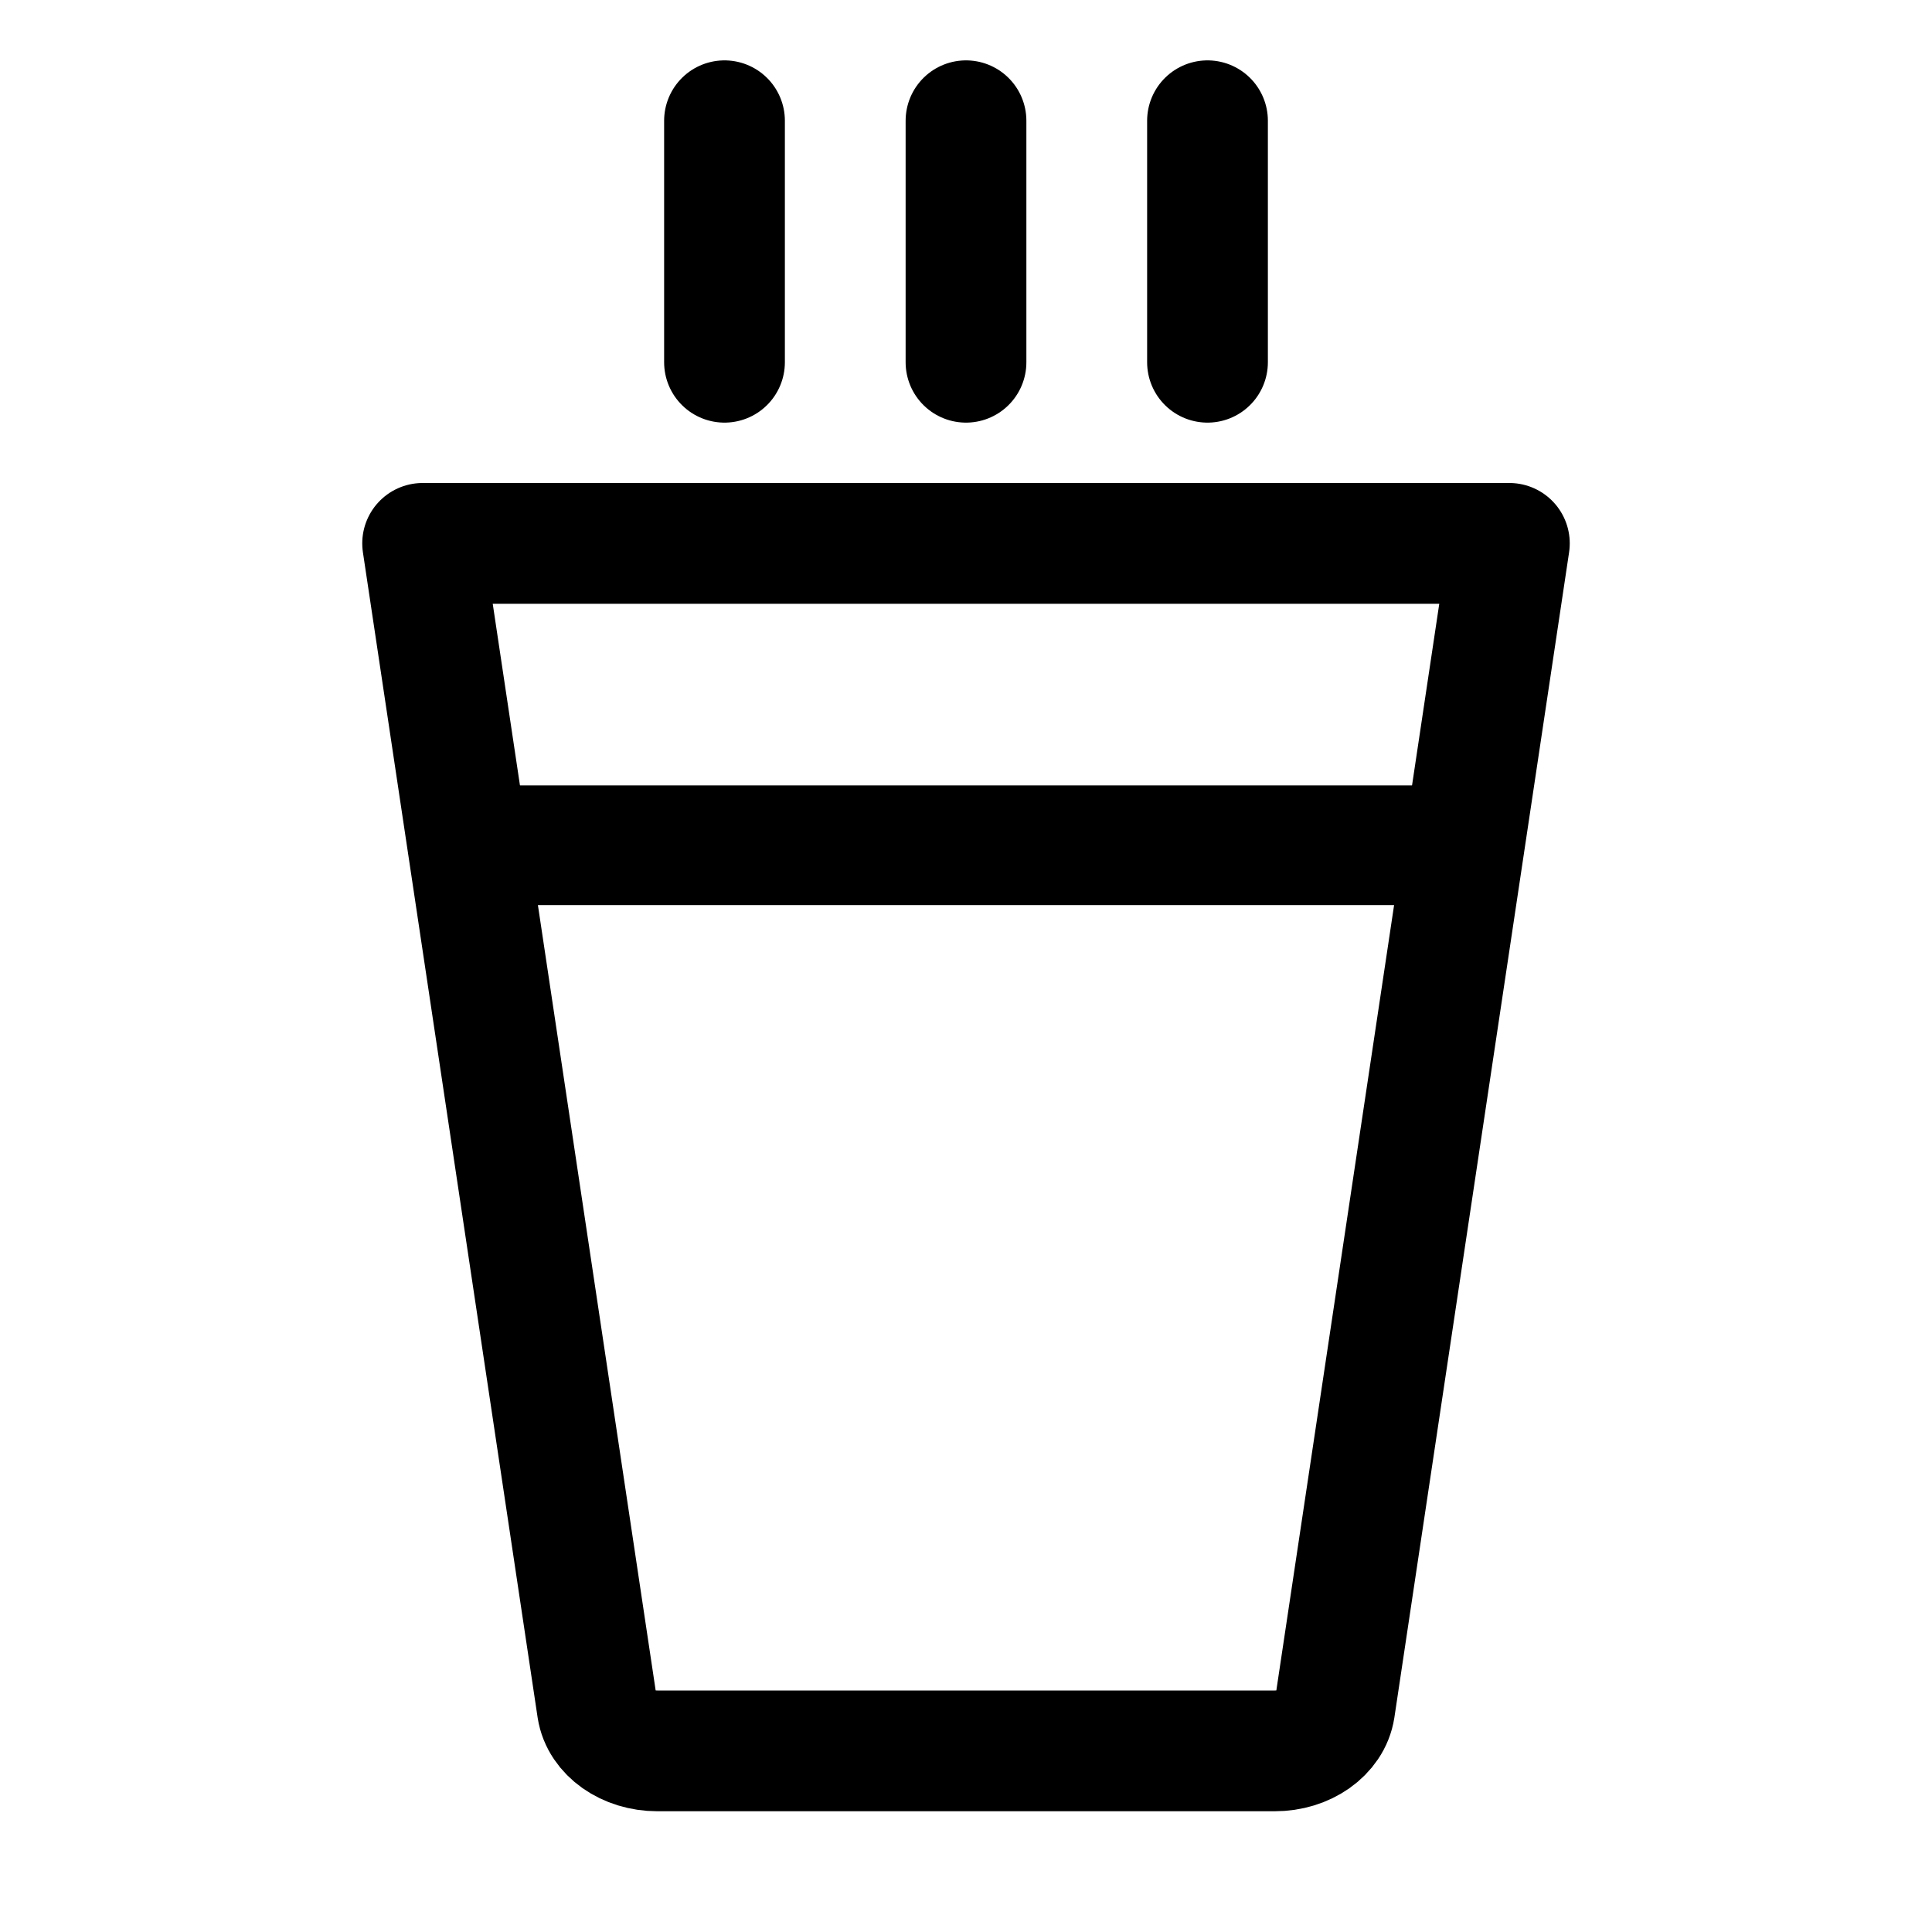
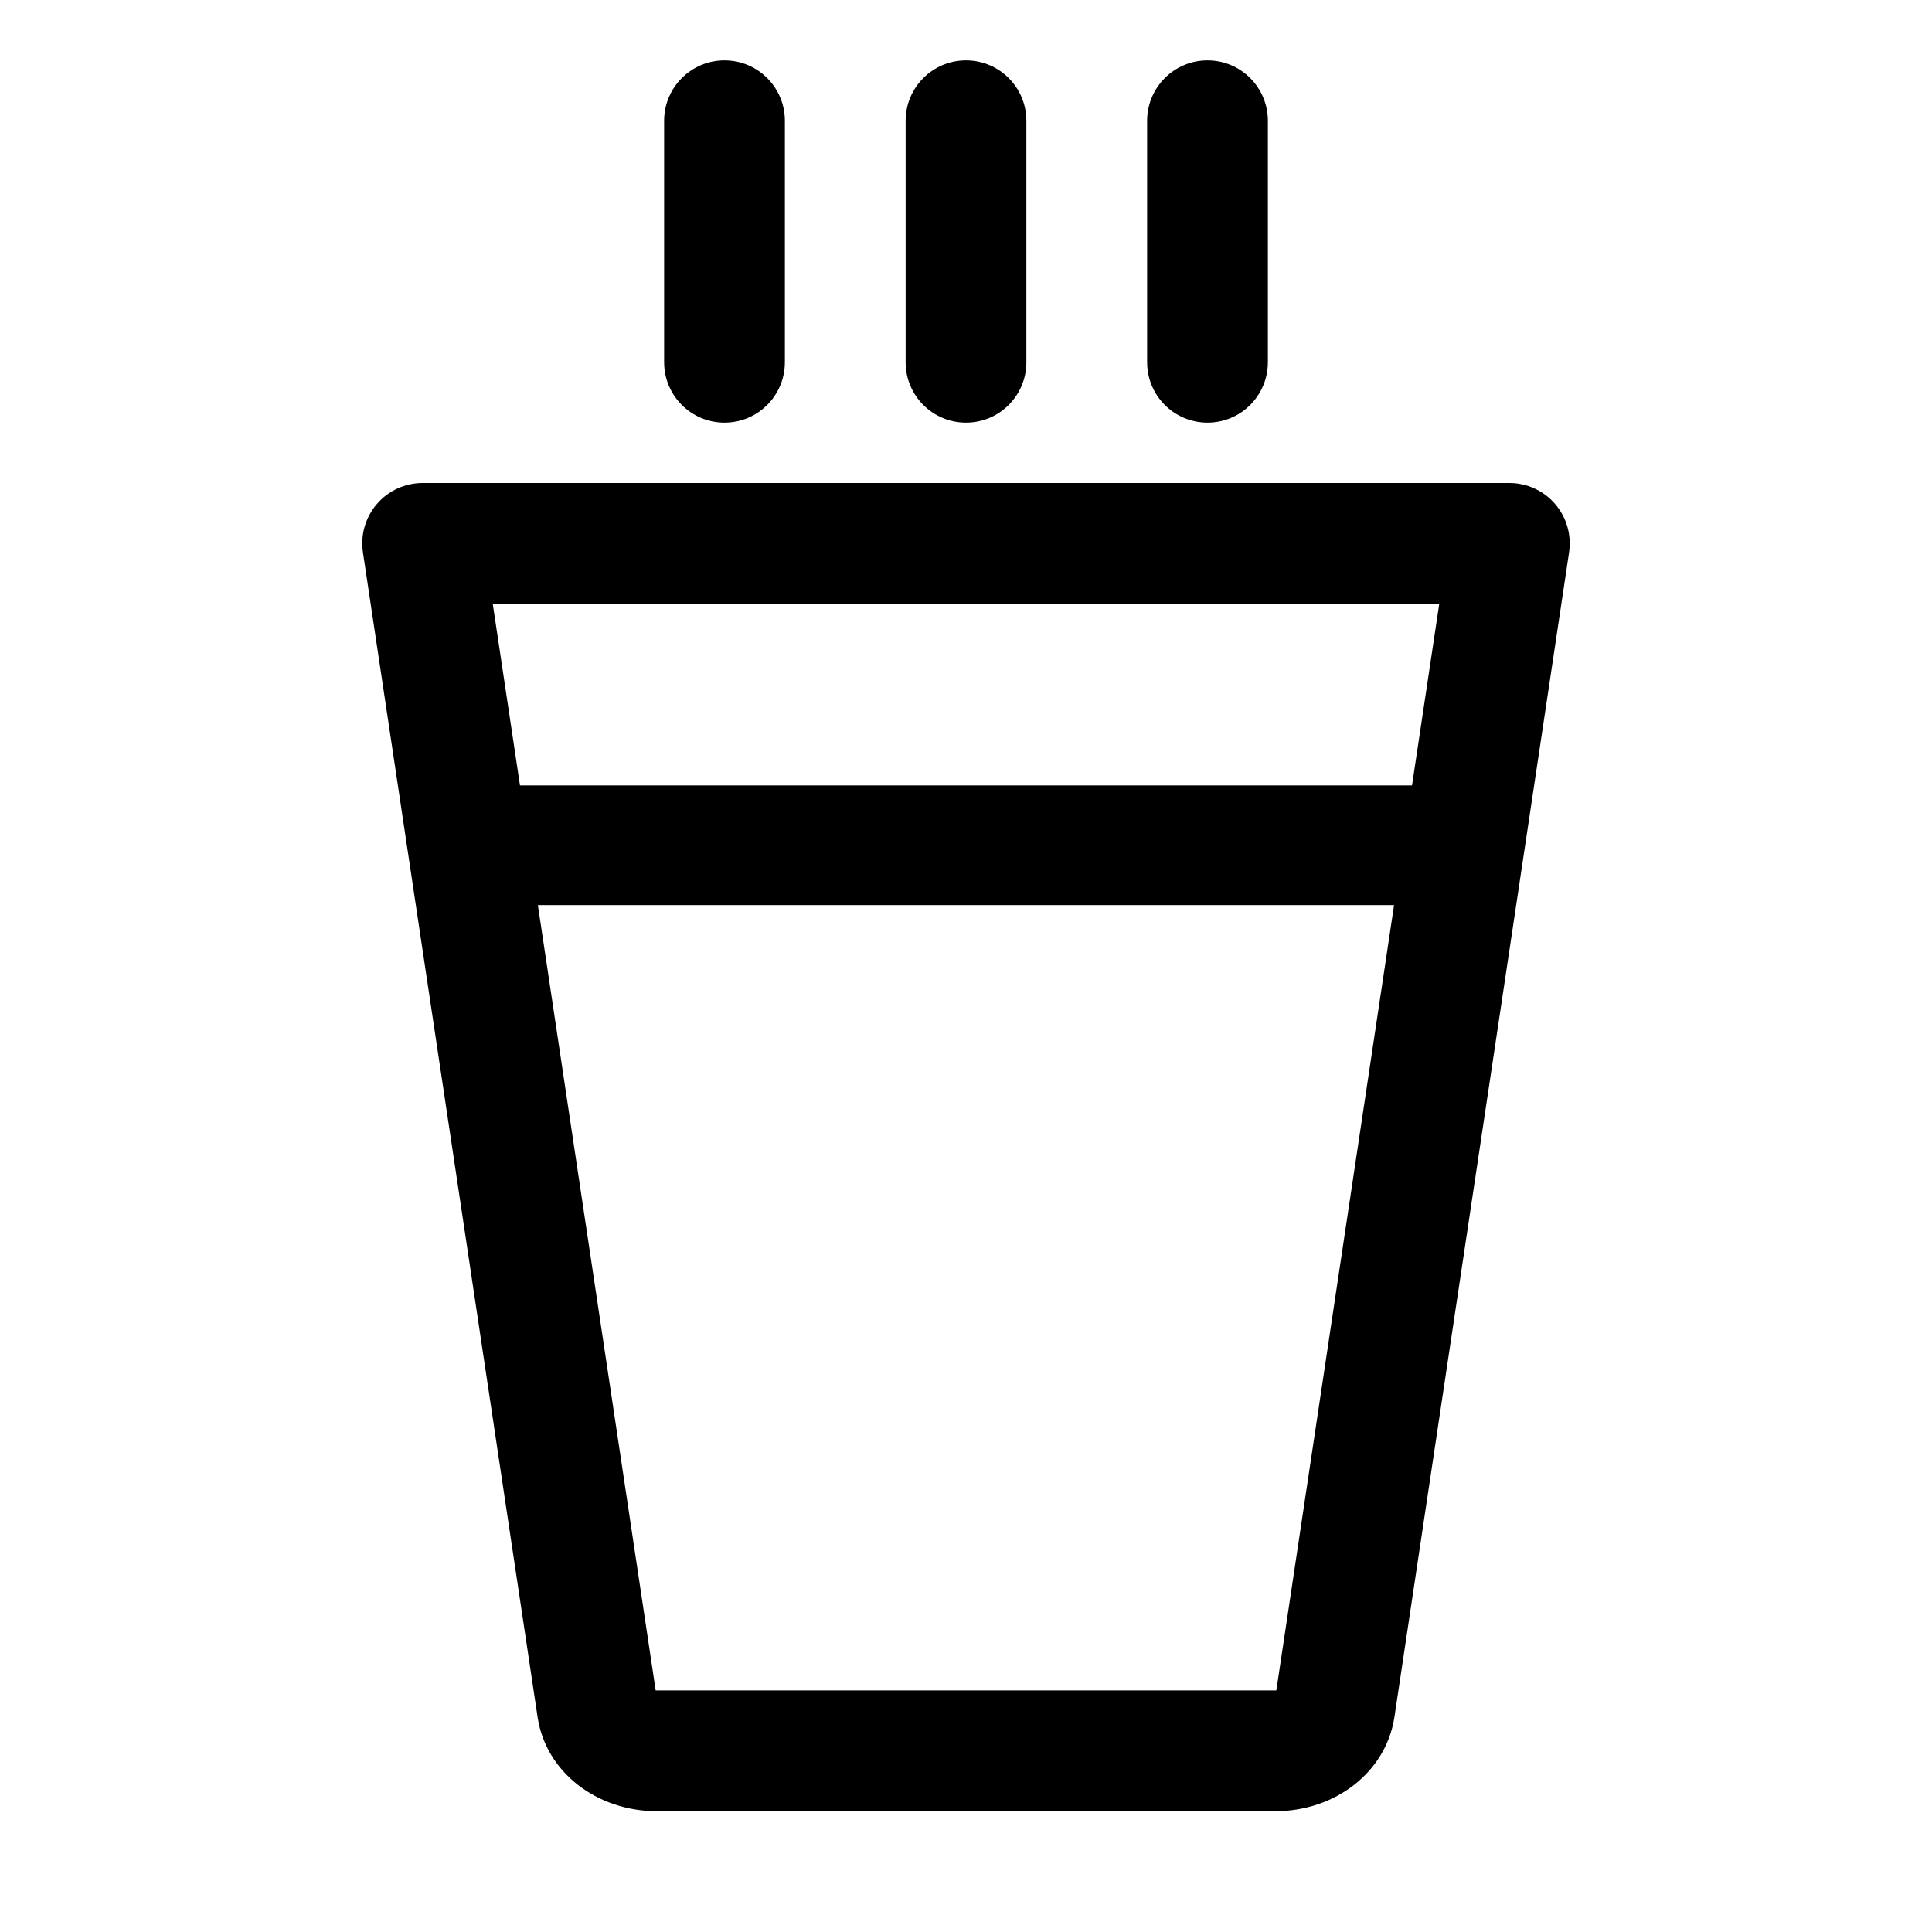
- <svg xmlns="http://www.w3.org/2000/svg" id="Layer_1" data-name="Layer 1" width="90.31mm" height="90.31mm" viewBox="0 0 256 256">
-   <defs>
-     <style>
-       .cls-1, .cls-2, .cls-3 {
-         fill: none;
-       }
- 
-       .cls-2 {
-         stroke-width: 16px;
-       }
- 
-       .cls-2, .cls-3 {
-         stroke: #000;
-         stroke-linecap: round;
-         stroke-linejoin: round;
-       }
- 
-       .cls-3 {
-         stroke-width: 15.86px;
-       }
-     </style>
-   </defs>
-   <rect class="cls-1" y="0" width="256" height="256" />
-   <line class="cls-3" x1="194" y1="112" x2="62" y2="112" />
-   <line class="cls-2" x1="96" y1="16" x2="96" y2="48" />
-   <line class="cls-2" x1="128" y1="16" x2="128" y2="48" />
-   <line class="cls-2" x1="160" y1="16" x2="160" y2="48" />
-   <path class="cls-2" d="M56,72h144l-23.15,154.4c-.5,3.2-3.91,5.61-7.95,5.6h-81.8c-4.04,0-7.45-2.4-7.95-5.6l-23.15-154.4Z" />
+ <svg xmlns="http://www.w3.org/2000/svg" id="Layer_1" data-name="Layer 1" viewBox="0 0 256 256">
+   <path d="M96,56c4.42,0,8-3.58,8-8V16c0-4.42-3.58-8-8-8s-8,3.58-8,8v32C88,52.42,91.58,56,96,56Z" />
+   <path d="M128,56c4.42,0,8-3.58,8-8V16c0-4.42-3.58-8-8-8s-8,3.58-8,8v32C120,52.42,123.58,56,128,56Z" />
+   <path d="M160,56c4.42,0,8-3.58,8-8V16c0-4.42-3.58-8-8-8s-8,3.58-8,8v32C152,52.42,155.58,56,160,56Z" />
+   <path d="M206.06,66.78c-1.52-1.77-3.73-2.78-6.06-2.78H56c-2.33,0-4.54,1.01-6.06,2.78s-2.2,4.1-1.85,6.41l23.16,154.44c1.12,7.17,7.78,12.37,15.85,12.37h81.82c8.06,0,14.71-5.2,15.84-12.42l23.15-154.39C208.25,70.88,207.58,68.54,206.06,66.78ZM190.71,80l-3.61,24.07h-118.2l-3.61-24.07H190.71ZM169.12,223.99c-.07,0-.16,0-.22,0h-81.8c-.08,0-.16,0-.22,0l-15.61-104.06h113.45L169.12,223.99Z" />
</svg>
